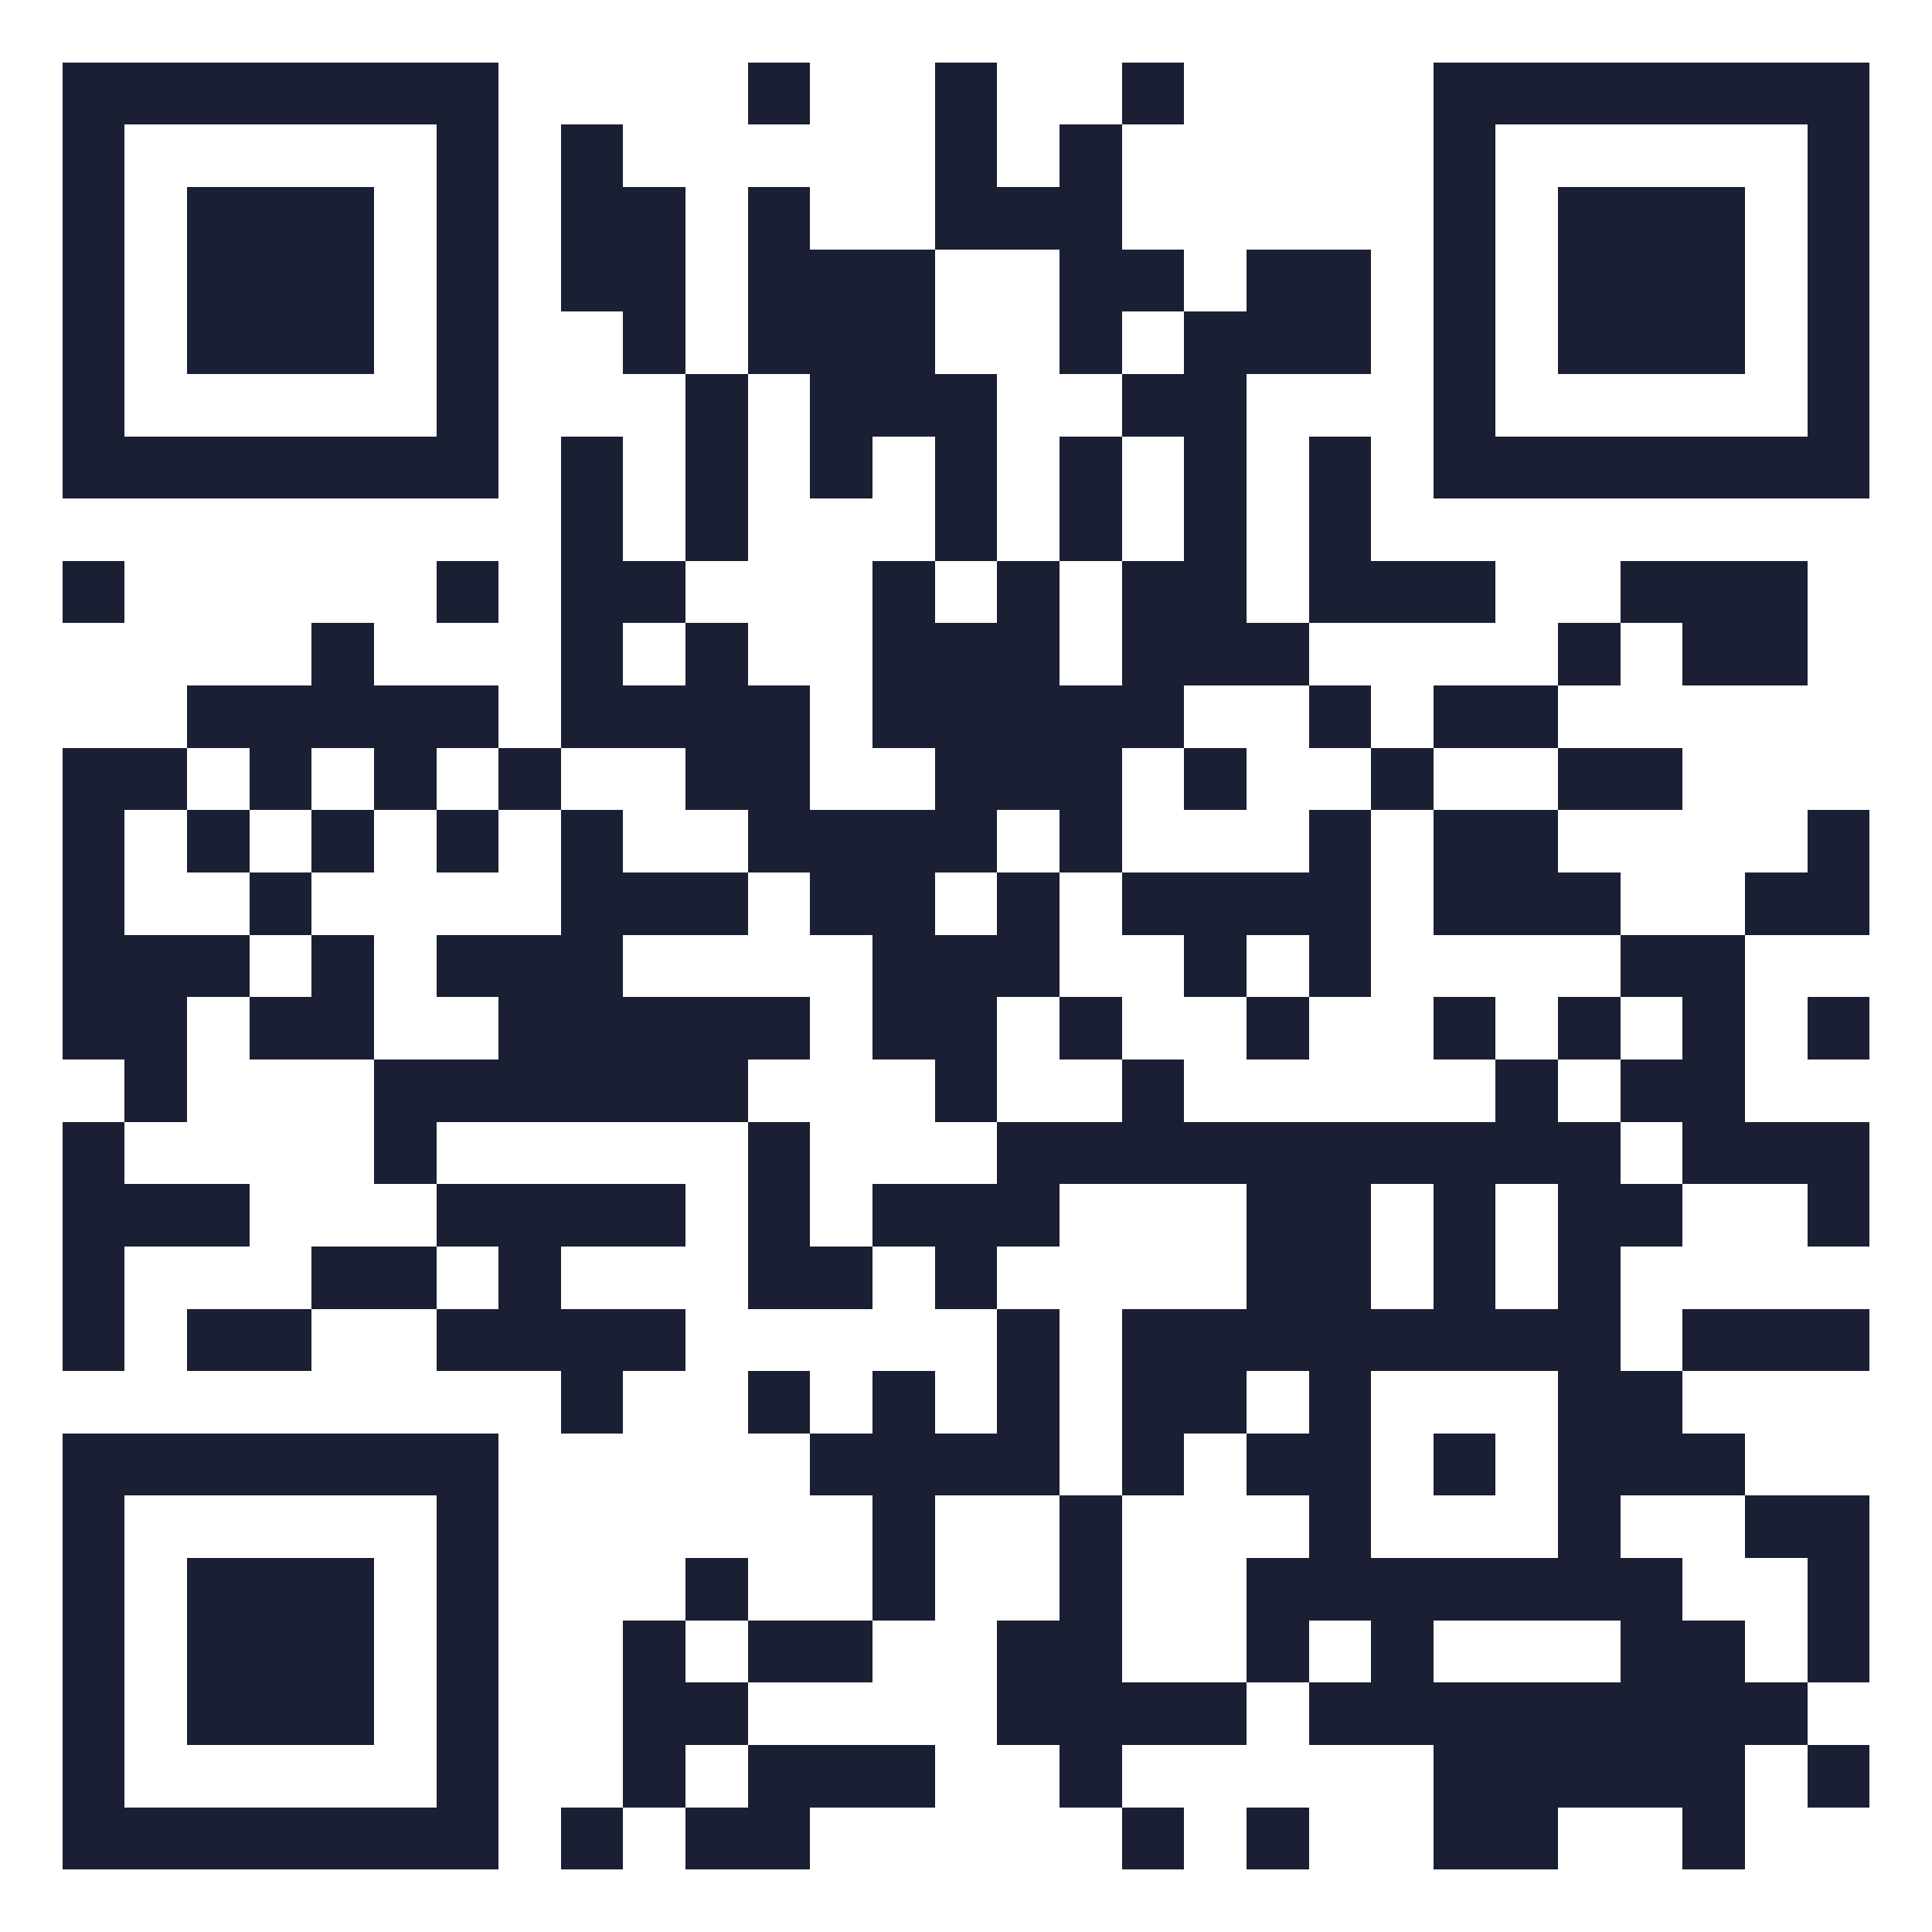
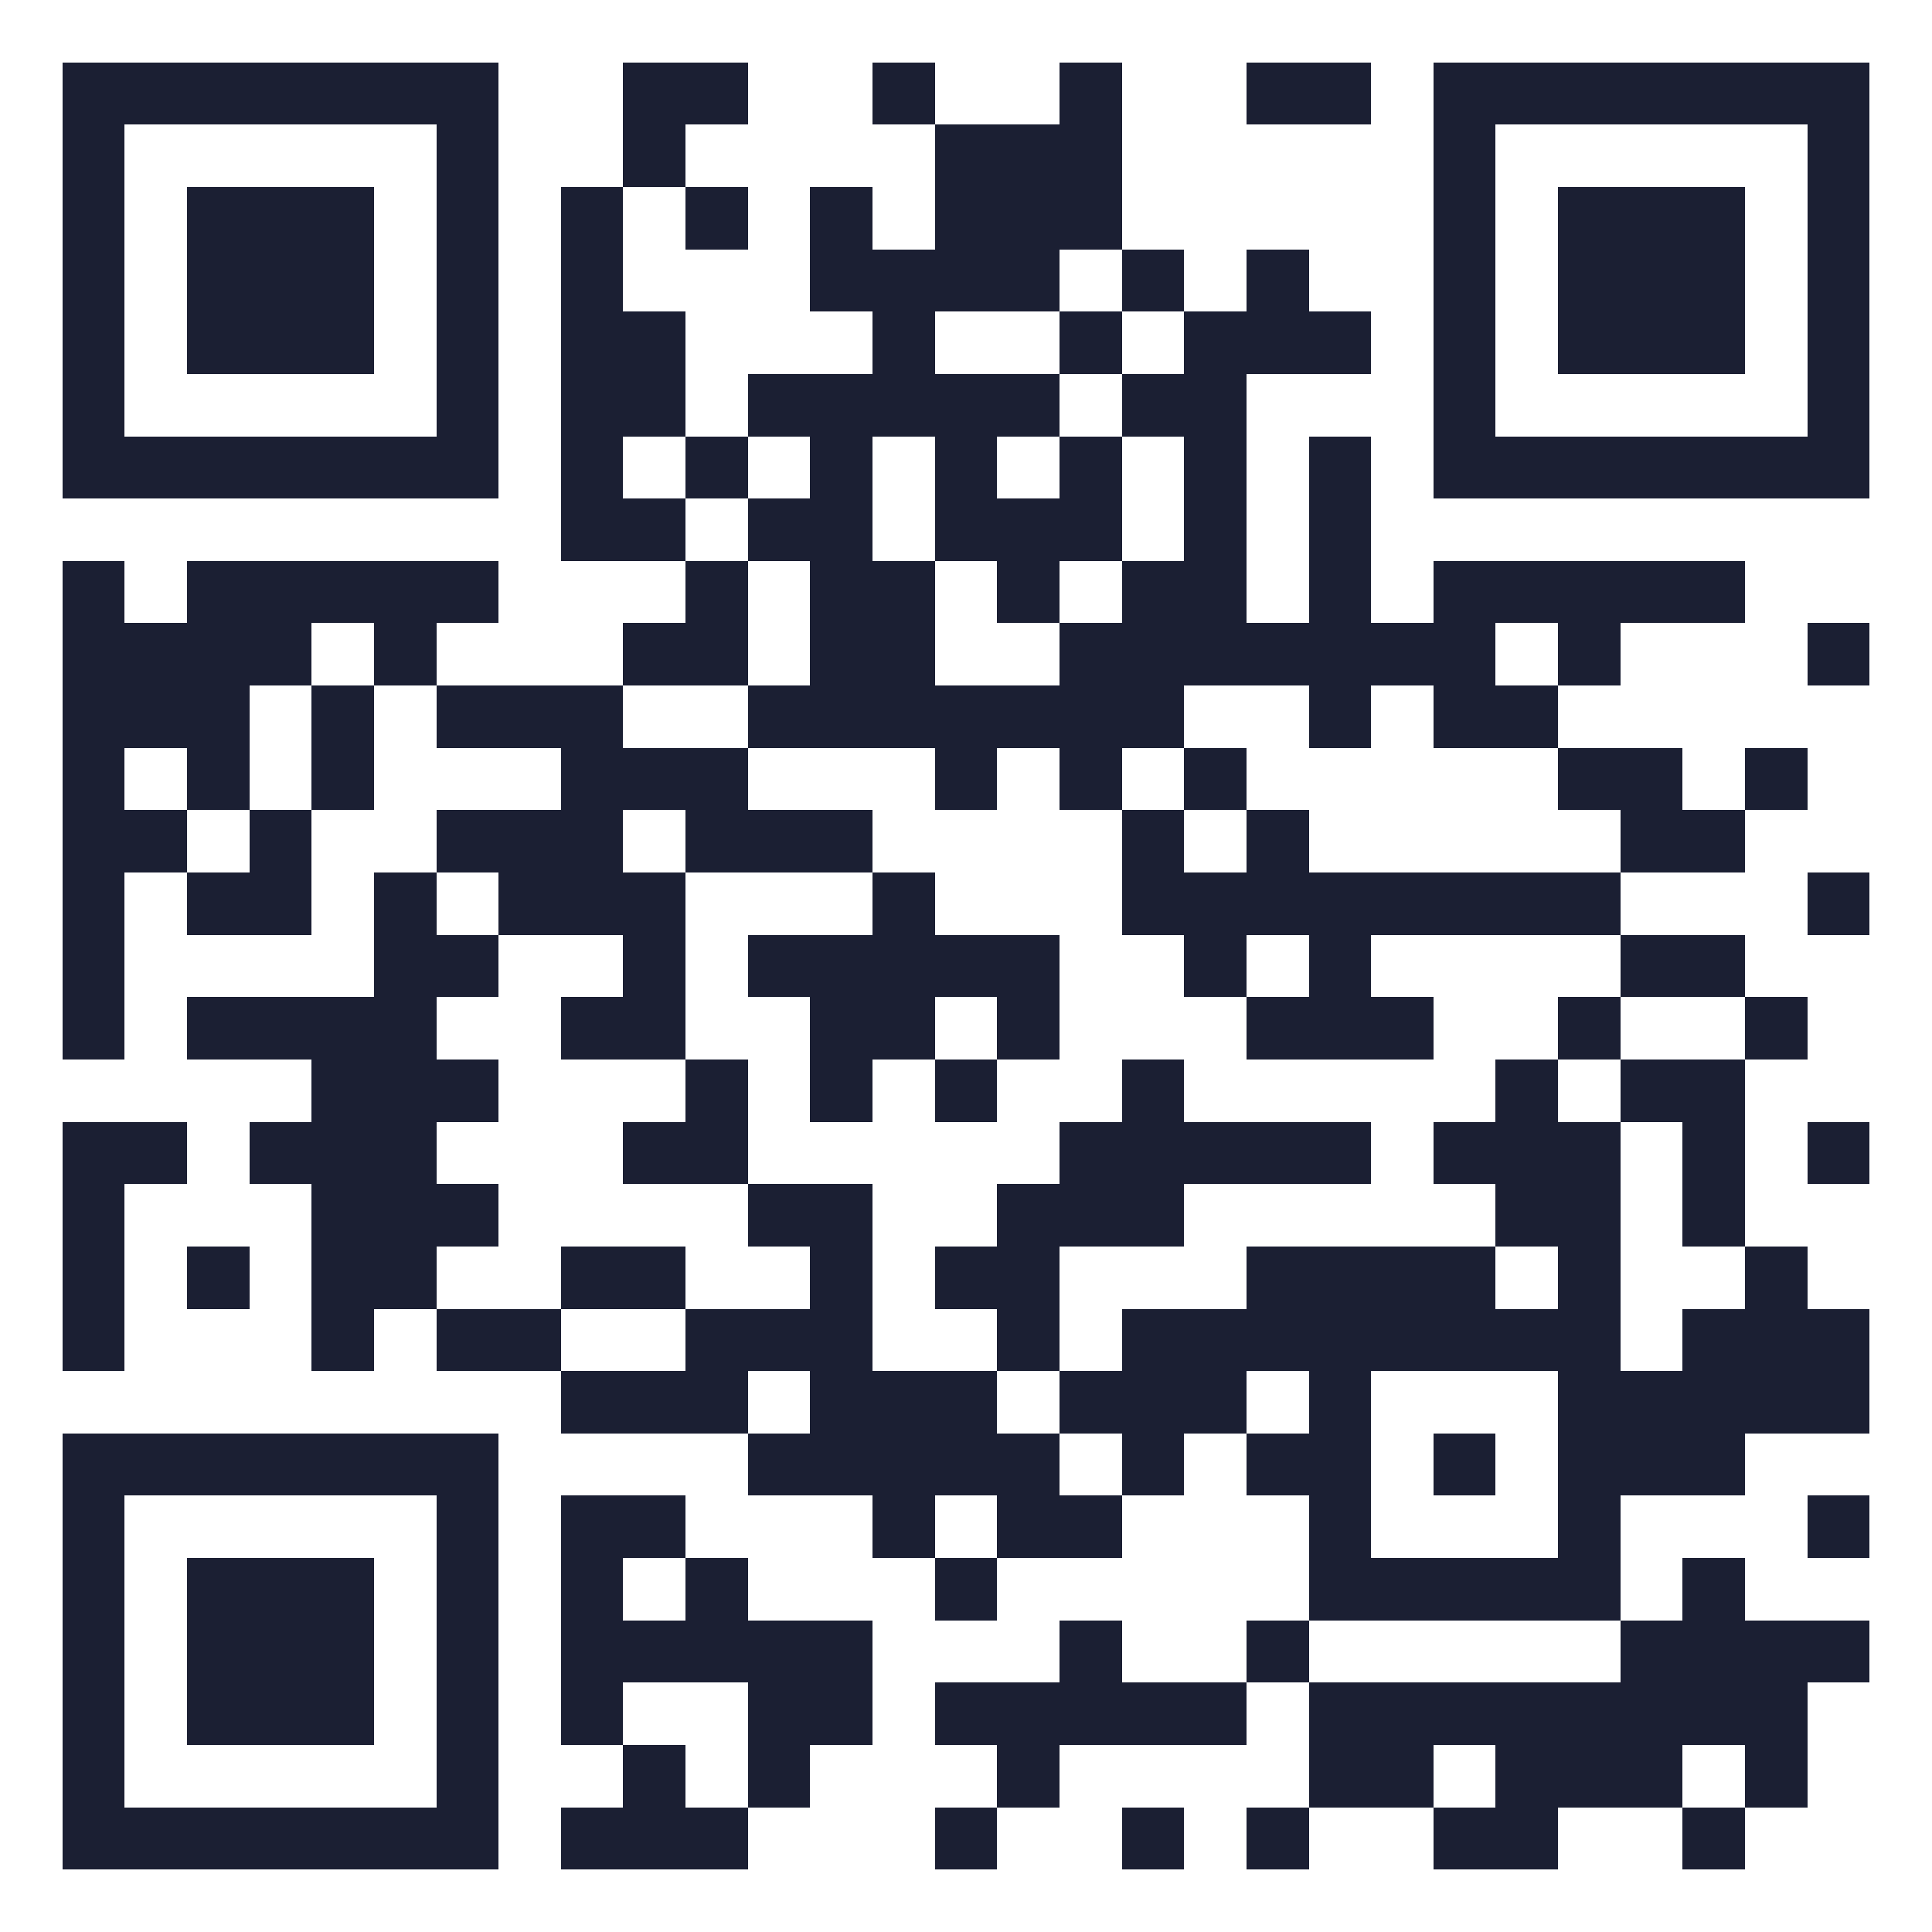
<svg xmlns="http://www.w3.org/2000/svg" width="600" height="600" viewBox="0 0 31 31" shape-rendering="crispEdges">
  <path fill="#FFFFFF" d="M0 0h31v31H0z" />
-   <path stroke="#1B1F33" d="M1 1.5h7m4 0h1m2 0h1m2 0h1m4 0h7M1 2.5h1m5 0h1m1 0h1m5 0h1m1 0h1m5 0h1m5 0h1M1 3.5h1m1 0h3m1 0h1m1 0h2m1 0h1m2 0h3m5 0h1m1 0h3m1 0h1M1 4.5h1m1 0h3m1 0h1m1 0h2m1 0h3m2 0h2m1 0h2m1 0h1m1 0h3m1 0h1M1 5.5h1m1 0h3m1 0h1m2 0h1m1 0h3m2 0h1m1 0h3m1 0h1m1 0h3m1 0h1M1 6.5h1m5 0h1m3 0h1m1 0h3m2 0h2m3 0h1m5 0h1M1 7.5h7m1 0h1m1 0h1m1 0h1m1 0h1m1 0h1m1 0h1m1 0h1m1 0h7M9 8.5h1m1 0h1m3 0h1m1 0h1m1 0h1m1 0h1M1 9.5h1m5 0h1m1 0h2m3 0h1m1 0h1m1 0h2m1 0h3m2 0h3M5 10.5h1m3 0h1m1 0h1m2 0h3m1 0h3m4 0h1m1 0h2M3 11.5h5m1 0h4m1 0h5m2 0h1m1 0h2M1 12.5h2m1 0h1m1 0h1m1 0h1m2 0h2m2 0h3m1 0h1m2 0h1m2 0h2M1 13.5h1m1 0h1m1 0h1m1 0h1m1 0h1m2 0h4m1 0h1m3 0h1m1 0h2m4 0h1M1 14.5h1m2 0h1m4 0h3m1 0h2m1 0h1m1 0h4m1 0h3m2 0h2M1 15.5h3m1 0h1m1 0h3m4 0h3m2 0h1m1 0h1m4 0h2M1 16.5h2m1 0h2m2 0h5m1 0h2m1 0h1m2 0h1m2 0h1m1 0h1m1 0h1m1 0h1M2 17.5h1m3 0h6m3 0h1m2 0h1m5 0h1m1 0h2M1 18.5h1m4 0h1m5 0h1m3 0h10m1 0h3M1 19.5h3m3 0h4m1 0h1m1 0h3m3 0h2m1 0h1m1 0h2m2 0h1M1 20.5h1m3 0h2m1 0h1m3 0h2m1 0h1m4 0h2m1 0h1m1 0h1M1 21.5h1m1 0h2m2 0h4m5 0h1m1 0h8m1 0h3M9 22.5h1m2 0h1m1 0h1m1 0h1m1 0h2m1 0h1m3 0h2M1 23.5h7m5 0h4m1 0h1m1 0h2m1 0h1m1 0h3M1 24.5h1m5 0h1m6 0h1m2 0h1m3 0h1m3 0h1m2 0h2M1 25.5h1m1 0h3m1 0h1m3 0h1m2 0h1m2 0h1m2 0h7m2 0h1M1 26.5h1m1 0h3m1 0h1m2 0h1m1 0h2m2 0h2m2 0h1m1 0h1m3 0h2m1 0h1M1 27.5h1m1 0h3m1 0h1m2 0h2m4 0h4m1 0h8M1 28.5h1m5 0h1m2 0h1m1 0h3m2 0h1m5 0h5m1 0h1M1 29.5h7m1 0h1m1 0h2m5 0h1m1 0h1m2 0h2m2 0h1" />
+   <path stroke="#1B1F33" d="M1 1.5h7m2 0h2m2 0h1m2 0h1m2 0h2m1 0h7M1 2.5h1m5 0h1m2 0h1m4 0h3m5 0h1m5 0h1M1 3.5h1m1 0h3m1 0h1m1 0h1m1 0h1m1 0h1m1 0h3m5 0h1m1 0h3m1 0h1M1 4.5h1m1 0h3m1 0h1m1 0h1m3 0h4m1 0h1m1 0h1m2 0h1m1 0h3m1 0h1M1 5.5h1m1 0h3m1 0h1m1 0h2m3 0h1m2 0h1m1 0h3m1 0h1m1 0h3m1 0h1M1 6.5h1m5 0h1m1 0h2m1 0h5m1 0h2m3 0h1m5 0h1M1 7.5h7m1 0h1m1 0h1m1 0h1m1 0h1m1 0h1m1 0h1m1 0h1m1 0h7M9 8.5h2m1 0h2m1 0h3m1 0h1m1 0h1M1 9.5h1m1 0h5m3 0h1m1 0h2m1 0h1m1 0h2m1 0h1m1 0h5M1 10.5h4m1 0h1m3 0h2m1 0h2m2 0h7m1 0h1m3 0h1M1 11.5h3m1 0h1m1 0h3m2 0h7m2 0h1m1 0h2M1 12.5h1m1 0h1m1 0h1m3 0h3m3 0h1m1 0h1m1 0h1m5 0h2m1 0h1M1 13.5h2m1 0h1m2 0h3m1 0h3m4 0h1m1 0h1m5 0h2M1 14.5h1m1 0h2m1 0h1m1 0h3m3 0h1m3 0h8m3 0h1M1 15.5h1m4 0h2m2 0h1m1 0h5m2 0h1m1 0h1m4 0h2M1 16.5h1m1 0h4m2 0h2m2 0h2m1 0h1m3 0h3m2 0h1m2 0h1M5 17.5h3m3 0h1m1 0h1m1 0h1m2 0h1m5 0h1m1 0h2M1 18.5h2m1 0h3m3 0h2m5 0h5m1 0h3m1 0h1m1 0h1M1 19.5h1m3 0h3m4 0h2m2 0h3m5 0h2m1 0h1M1 20.5h1m1 0h1m1 0h2m2 0h2m2 0h1m1 0h2m3 0h4m1 0h1m2 0h1M1 21.5h1m3 0h1m1 0h2m2 0h3m2 0h1m1 0h8m1 0h3M9 22.5h3m1 0h3m1 0h3m1 0h1m3 0h5M1 23.5h7m4 0h5m1 0h1m1 0h2m1 0h1m1 0h3M1 24.5h1m5 0h1m1 0h2m3 0h1m1 0h2m3 0h1m3 0h1m3 0h1M1 25.5h1m1 0h3m1 0h1m1 0h1m1 0h1m3 0h1m5 0h5m1 0h1M1 26.5h1m1 0h3m1 0h1m1 0h5m3 0h1m2 0h1m5 0h4M1 27.5h1m1 0h3m1 0h1m1 0h1m2 0h2m1 0h5m1 0h8M1 28.5h1m5 0h1m2 0h1m1 0h1m3 0h1m4 0h2m1 0h3m1 0h1M1 29.5h7m1 0h3m3 0h1m2 0h1m1 0h1m2 0h2m2 0h1" />
</svg>
